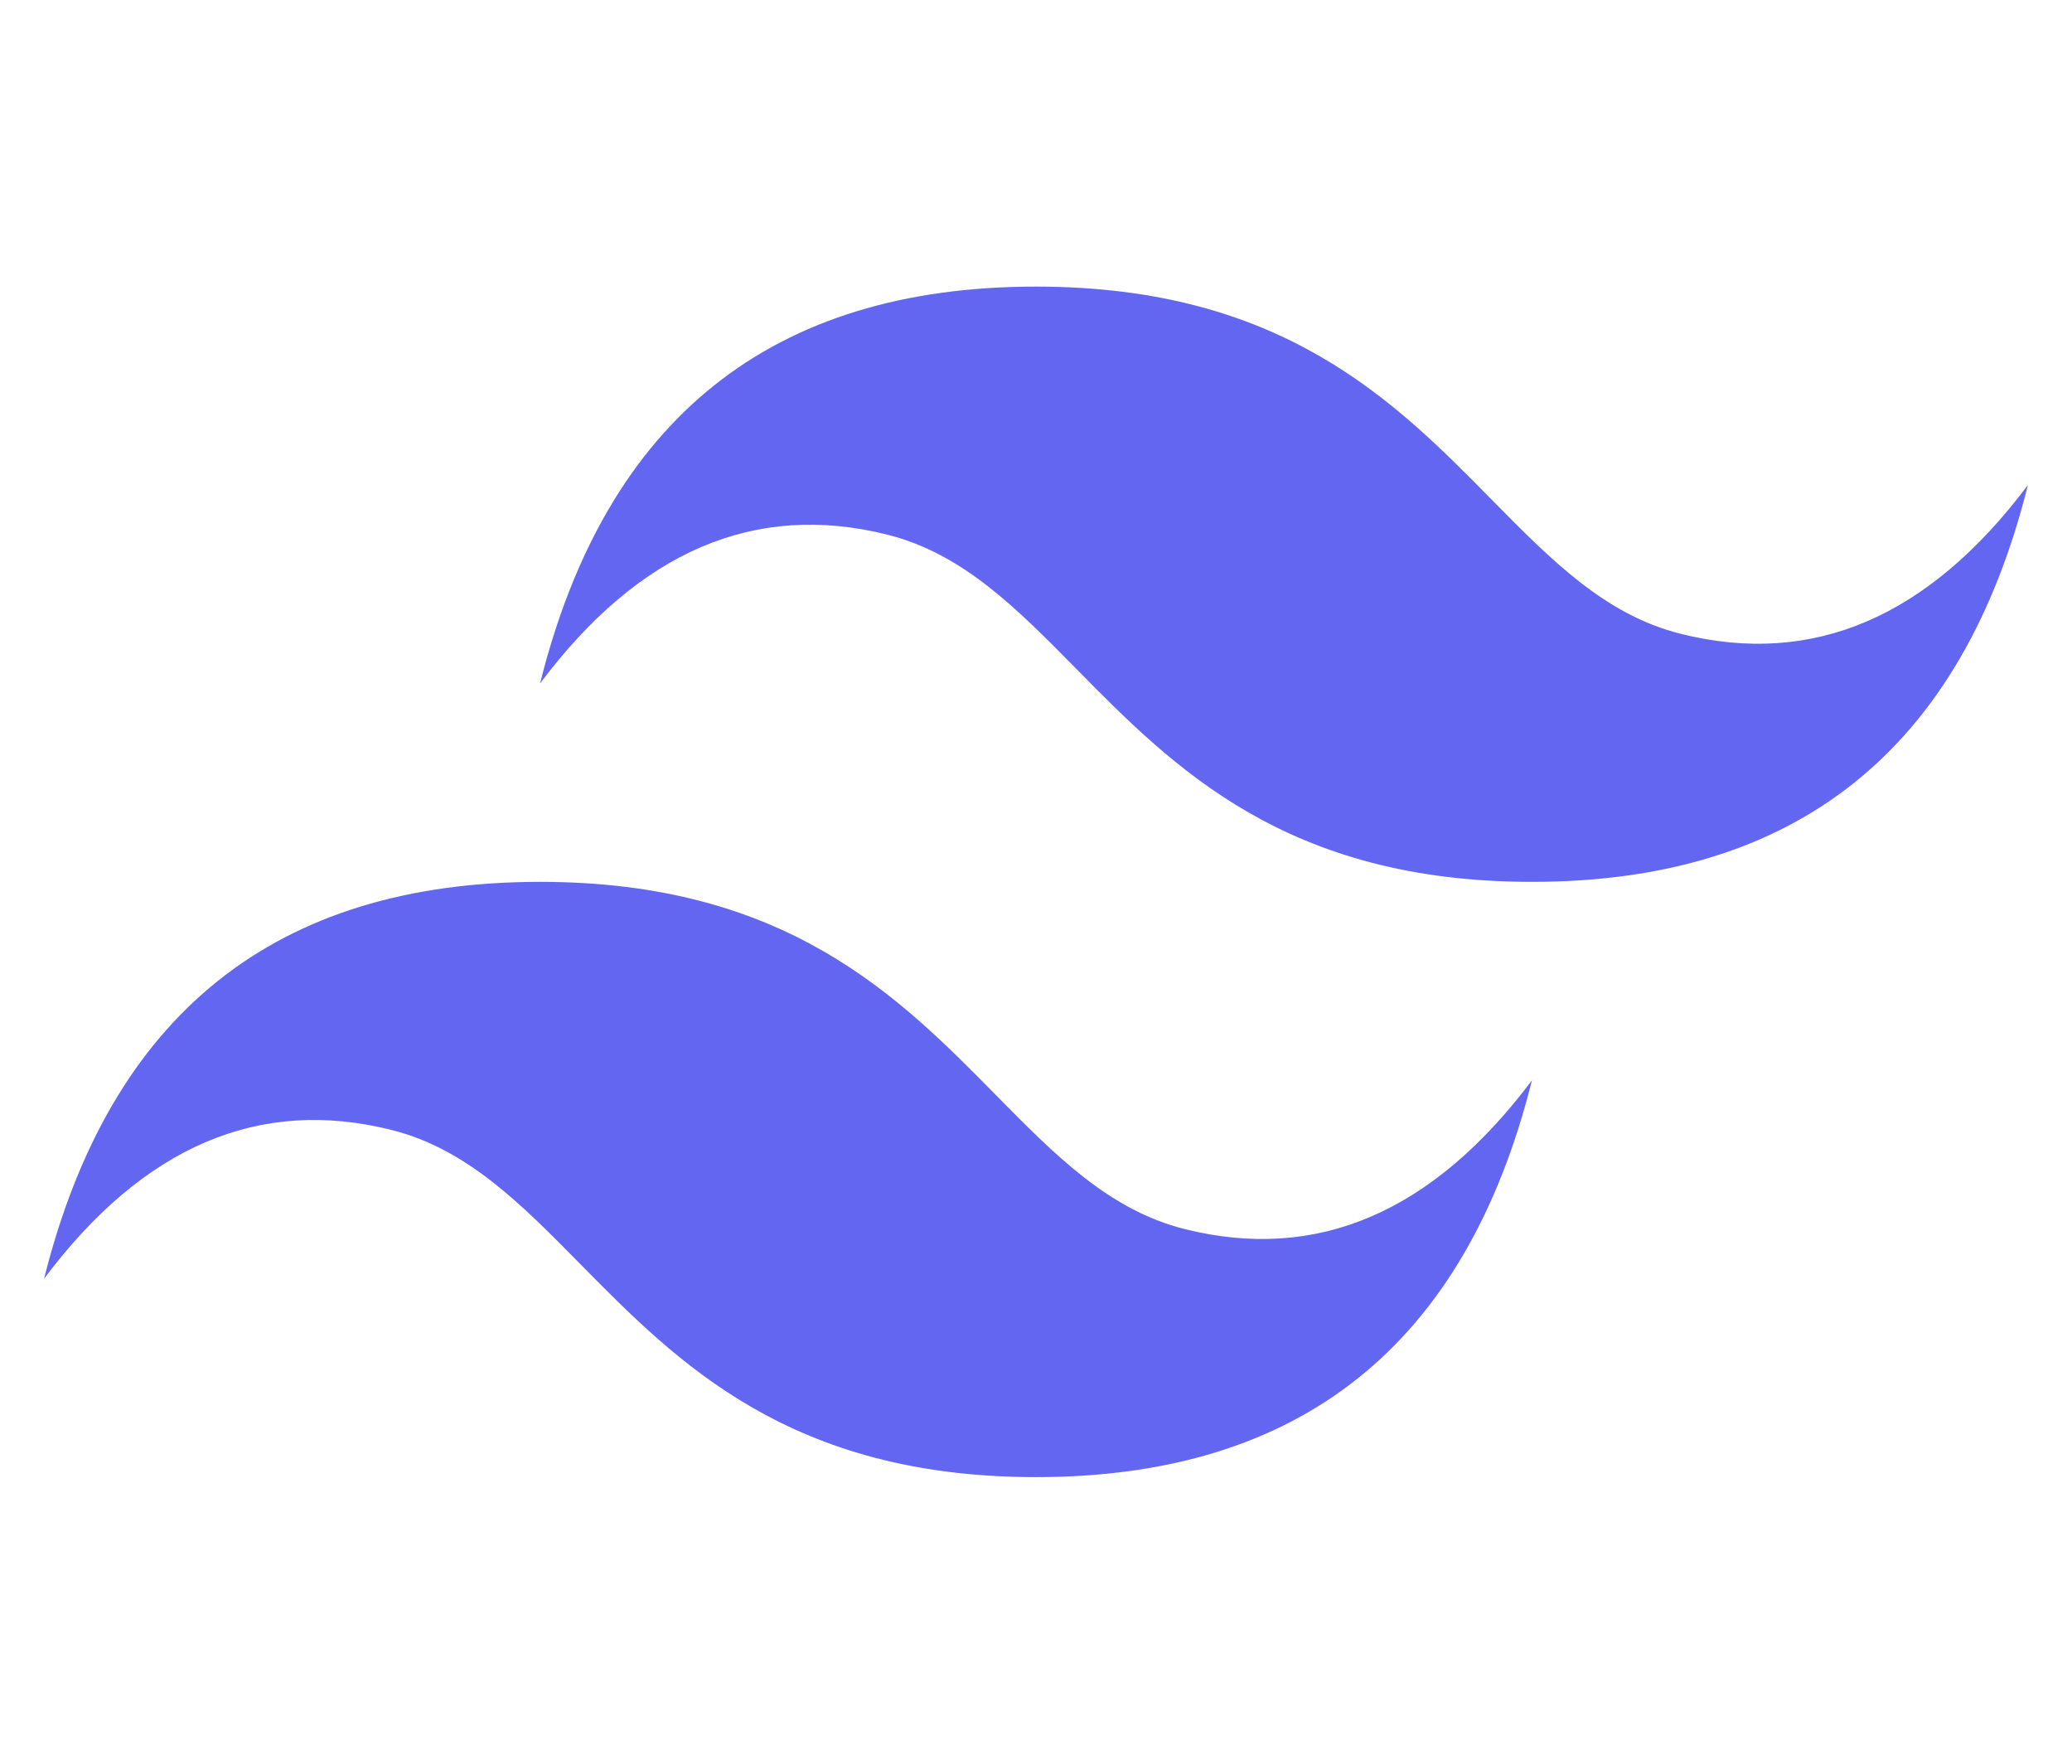
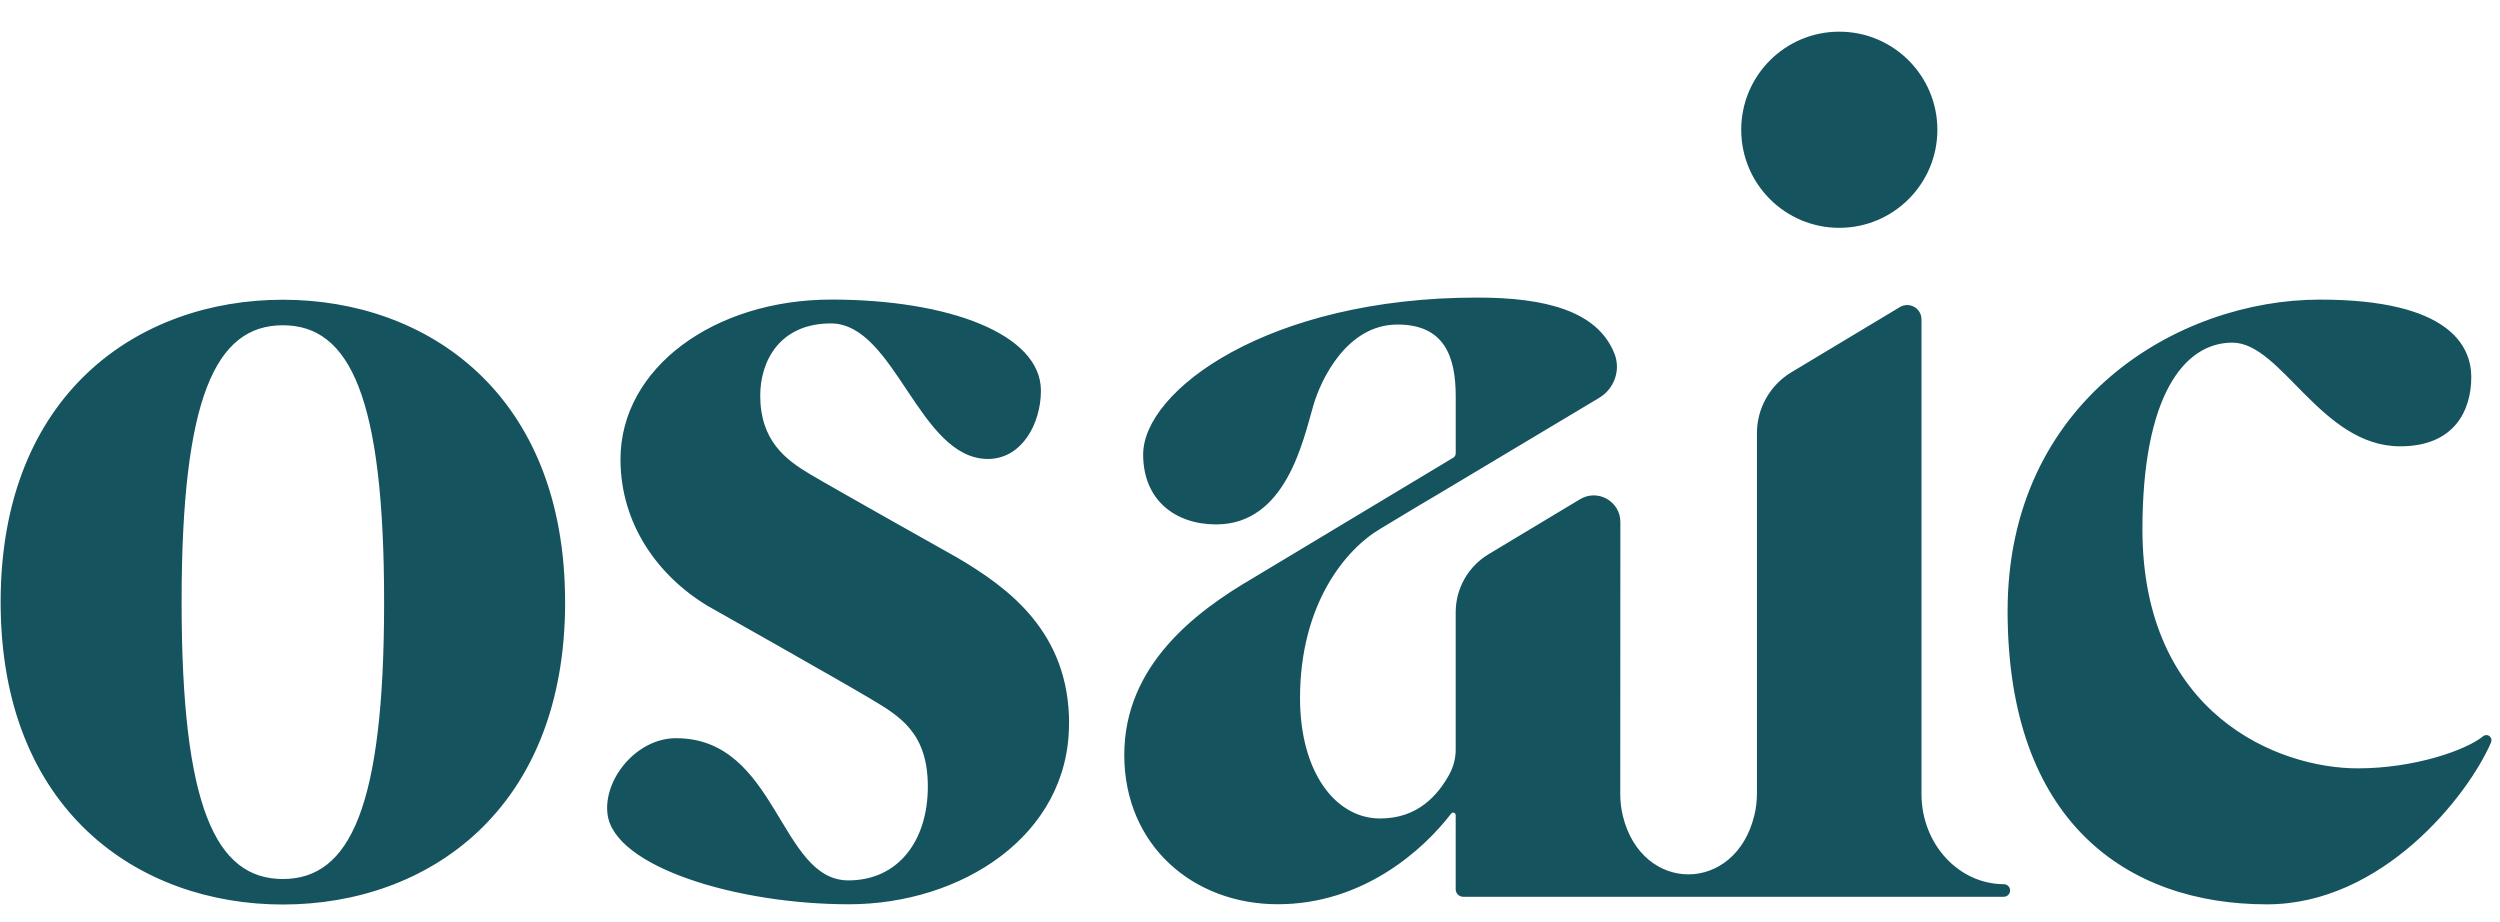
- <svg xmlns="http://www.w3.org/2000/svg" viewBox="0 0 47 40" fill="none">
-   <path fill="#6366f1" d="M23.5 6.5C17.5 6.5 13.75 9.5 12.25 15.5C14.5 12.5 17.125 11.375 20.125 12.125C21.837 12.553 23.06 13.795 24.414 15.169C26.62 17.408 29.173 20 34.75 20C40.75 20 44.5 17 46 11C43.75 14 41.125 15.125 38.125 14.375C36.413 13.947 35.19 12.705 33.836 11.331C31.63 9.092 29.077 6.5 23.5 6.5ZM12.25 20C6.25 20 2.5 23 1 29C3.25 26 5.875 24.875 8.875 25.625C10.587 26.053 11.81 27.295 13.164 28.669C15.37 30.908 17.923 33.5 23.5 33.5C29.5 33.5 33.25 30.5 34.75 24.5C32.5 27.5 29.875 28.625 26.875 27.875C25.163 27.447 23.94 26.205 22.586 24.831C20.38 22.592 17.827 20 12.25 20Z" />
-   <defs>
-     <linearGradient id="%%GRADIENT_ID%%" x1="33.999" x2="1" y1="16.181" y2="16.181" gradientUnits="userSpaceOnUse">
-       <stop stop-color="%%GRADIENT_TO%%" />
-       <stop offset="1" stop-color="%%GRADIENT_FROM%%" />
-     </linearGradient>
-   </defs>
+ <svg xmlns="http://www.w3.org/2000/svg" width="76" height="28" viewBox="0 0 76 28" fill="none">
+   <path d="M32.498 21.999C32.498 25.418 29.205 27.49 25.806 27.49C22.407 27.49 18.673 26.356 18.469 24.753C18.334 23.701 19.342 22.441 20.552 22.441C23.631 22.441 23.689 26.764 25.79 26.764C27.301 26.764 28.206 25.566 28.206 23.912C28.206 22.257 27.336 21.764 26.443 21.23C25.535 20.688 21.516 18.421 21.516 18.421C19.996 17.507 18.863 15.925 18.863 13.964C18.863 11.182 21.716 9.107 25.273 9.107C28.83 9.107 31.644 10.152 31.644 11.875C31.644 12.888 31.058 13.952 30.033 13.952C27.934 13.952 27.213 9.832 25.259 9.832C23.7 9.832 23.111 10.982 23.111 12.024C23.111 13.401 23.893 13.979 24.623 14.414C25.353 14.849 29.111 16.958 29.111 16.958C30.653 17.869 32.501 19.211 32.501 21.998L32.498 21.999ZM44.061 23.54C43.715 24.164 43.11 24.882 41.956 24.882C40.603 24.882 39.521 23.481 39.521 21.222C39.521 18.377 40.895 16.698 41.975 16.067C42.098 15.996 43.06 15.408 43.694 15.038L48.608 12.099C49.074 11.825 49.279 11.25 49.078 10.747C48.558 9.444 46.961 9.046 44.912 9.046C38.54 9.046 34.752 11.881 34.752 13.815C34.752 15.204 35.729 15.942 36.97 15.942C39.093 15.942 39.612 13.399 39.928 12.318C40.152 11.549 40.94 9.866 42.483 9.866C43.915 9.866 44.254 10.844 44.254 12.052V13.783C44.254 13.839 44.224 13.887 44.179 13.914L38.076 17.583C36.391 18.569 34.178 20.199 34.178 22.948C34.178 25.696 36.269 27.489 38.845 27.489C41.42 27.489 43.251 25.859 44.115 24.734C44.129 24.717 44.151 24.703 44.176 24.703C44.218 24.703 44.253 24.737 44.253 24.779V27.033C44.253 27.159 44.355 27.262 44.482 27.262H46.721H51.757H60.915C61.021 27.262 61.107 27.175 61.107 27.07C61.107 26.965 61.02 26.879 60.915 26.879C59.561 26.879 58.413 25.677 58.413 24.133V9.708C58.413 9.371 58.044 9.161 57.754 9.337L54.459 11.316C53.809 11.707 53.411 12.409 53.411 13.167V19.807V24.112C53.411 24.35 53.384 24.573 53.333 24.782C52.761 27.175 49.903 27.183 49.331 24.789C49.282 24.586 49.256 24.369 49.256 24.139L49.259 15.87C49.259 15.244 48.578 14.854 48.038 15.174L45.264 16.841C44.637 17.212 44.253 17.886 44.253 18.614V22.794C44.253 23.061 44.181 23.319 44.06 23.539L44.061 23.54ZM55.914 6.926C57.56 6.926 58.896 5.592 58.896 3.945C58.896 2.299 57.56 0.963 55.914 0.963C54.267 0.963 52.933 2.298 52.933 3.945C52.933 5.593 54.267 6.926 55.914 6.926ZM17.18 18.305C17.18 24.646 12.985 27.497 8.6 27.497C4.216 27.497 0.019 24.645 0.019 18.304C0.019 11.964 4.215 9.112 8.599 9.112C12.984 9.112 17.179 11.964 17.179 18.304L17.18 18.305ZM11.677 18.305C11.677 12.088 10.645 9.888 8.599 9.888C6.553 9.888 5.521 12.086 5.521 18.305C5.521 24.524 6.554 26.722 8.599 26.722C10.644 26.722 11.677 24.524 11.677 18.305ZM75.727 22.562C75.736 22.544 75.74 22.522 75.74 22.501C75.74 22.415 75.67 22.346 75.585 22.346C75.549 22.346 75.516 22.358 75.49 22.379C74.984 22.799 73.41 23.358 71.674 23.358C69.263 23.358 65.13 21.722 65.13 16.093C65.13 12.073 66.373 10.416 67.865 10.416C69.358 10.416 70.559 13.568 72.965 13.568C74.618 13.568 75.127 12.474 75.127 11.463C75.127 10.531 74.477 9.108 70.524 9.108C66.226 9.108 61.031 12.17 61.031 18.576C61.031 24.982 64.657 27.492 68.916 27.492C72.421 27.492 75.023 24.204 75.731 22.563L75.727 22.562Z" fill="#15535E" />
</svg>
